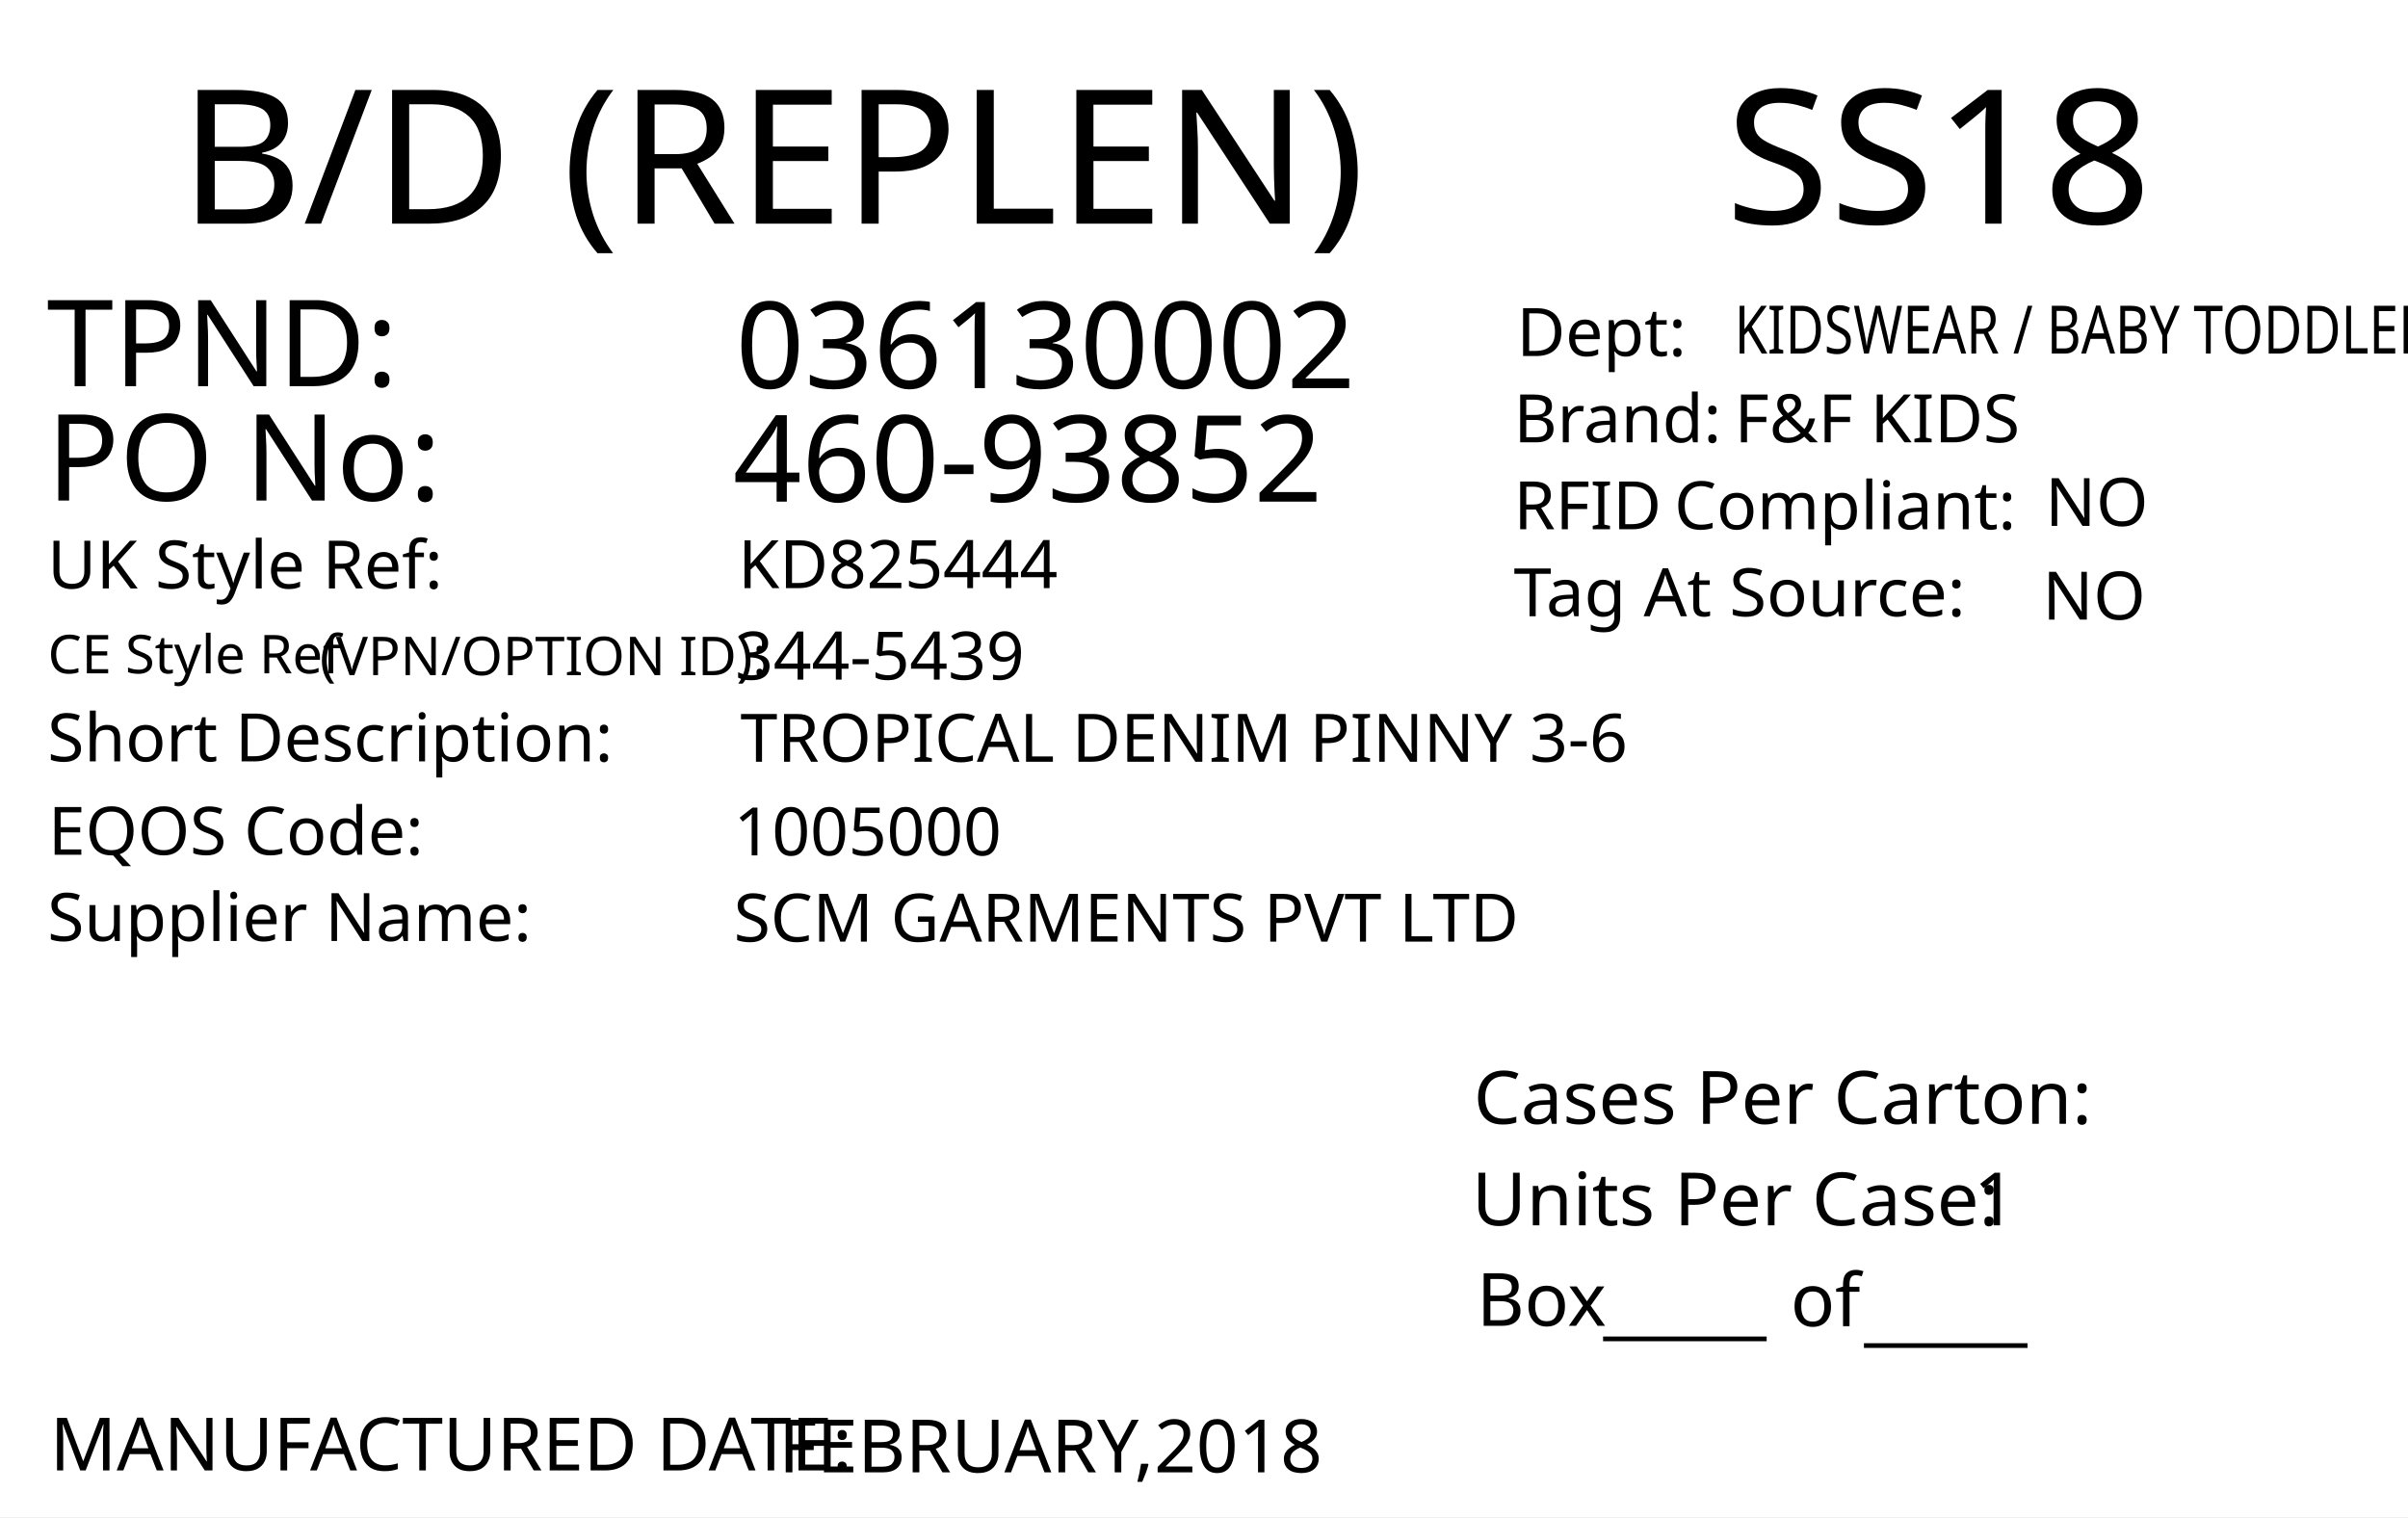
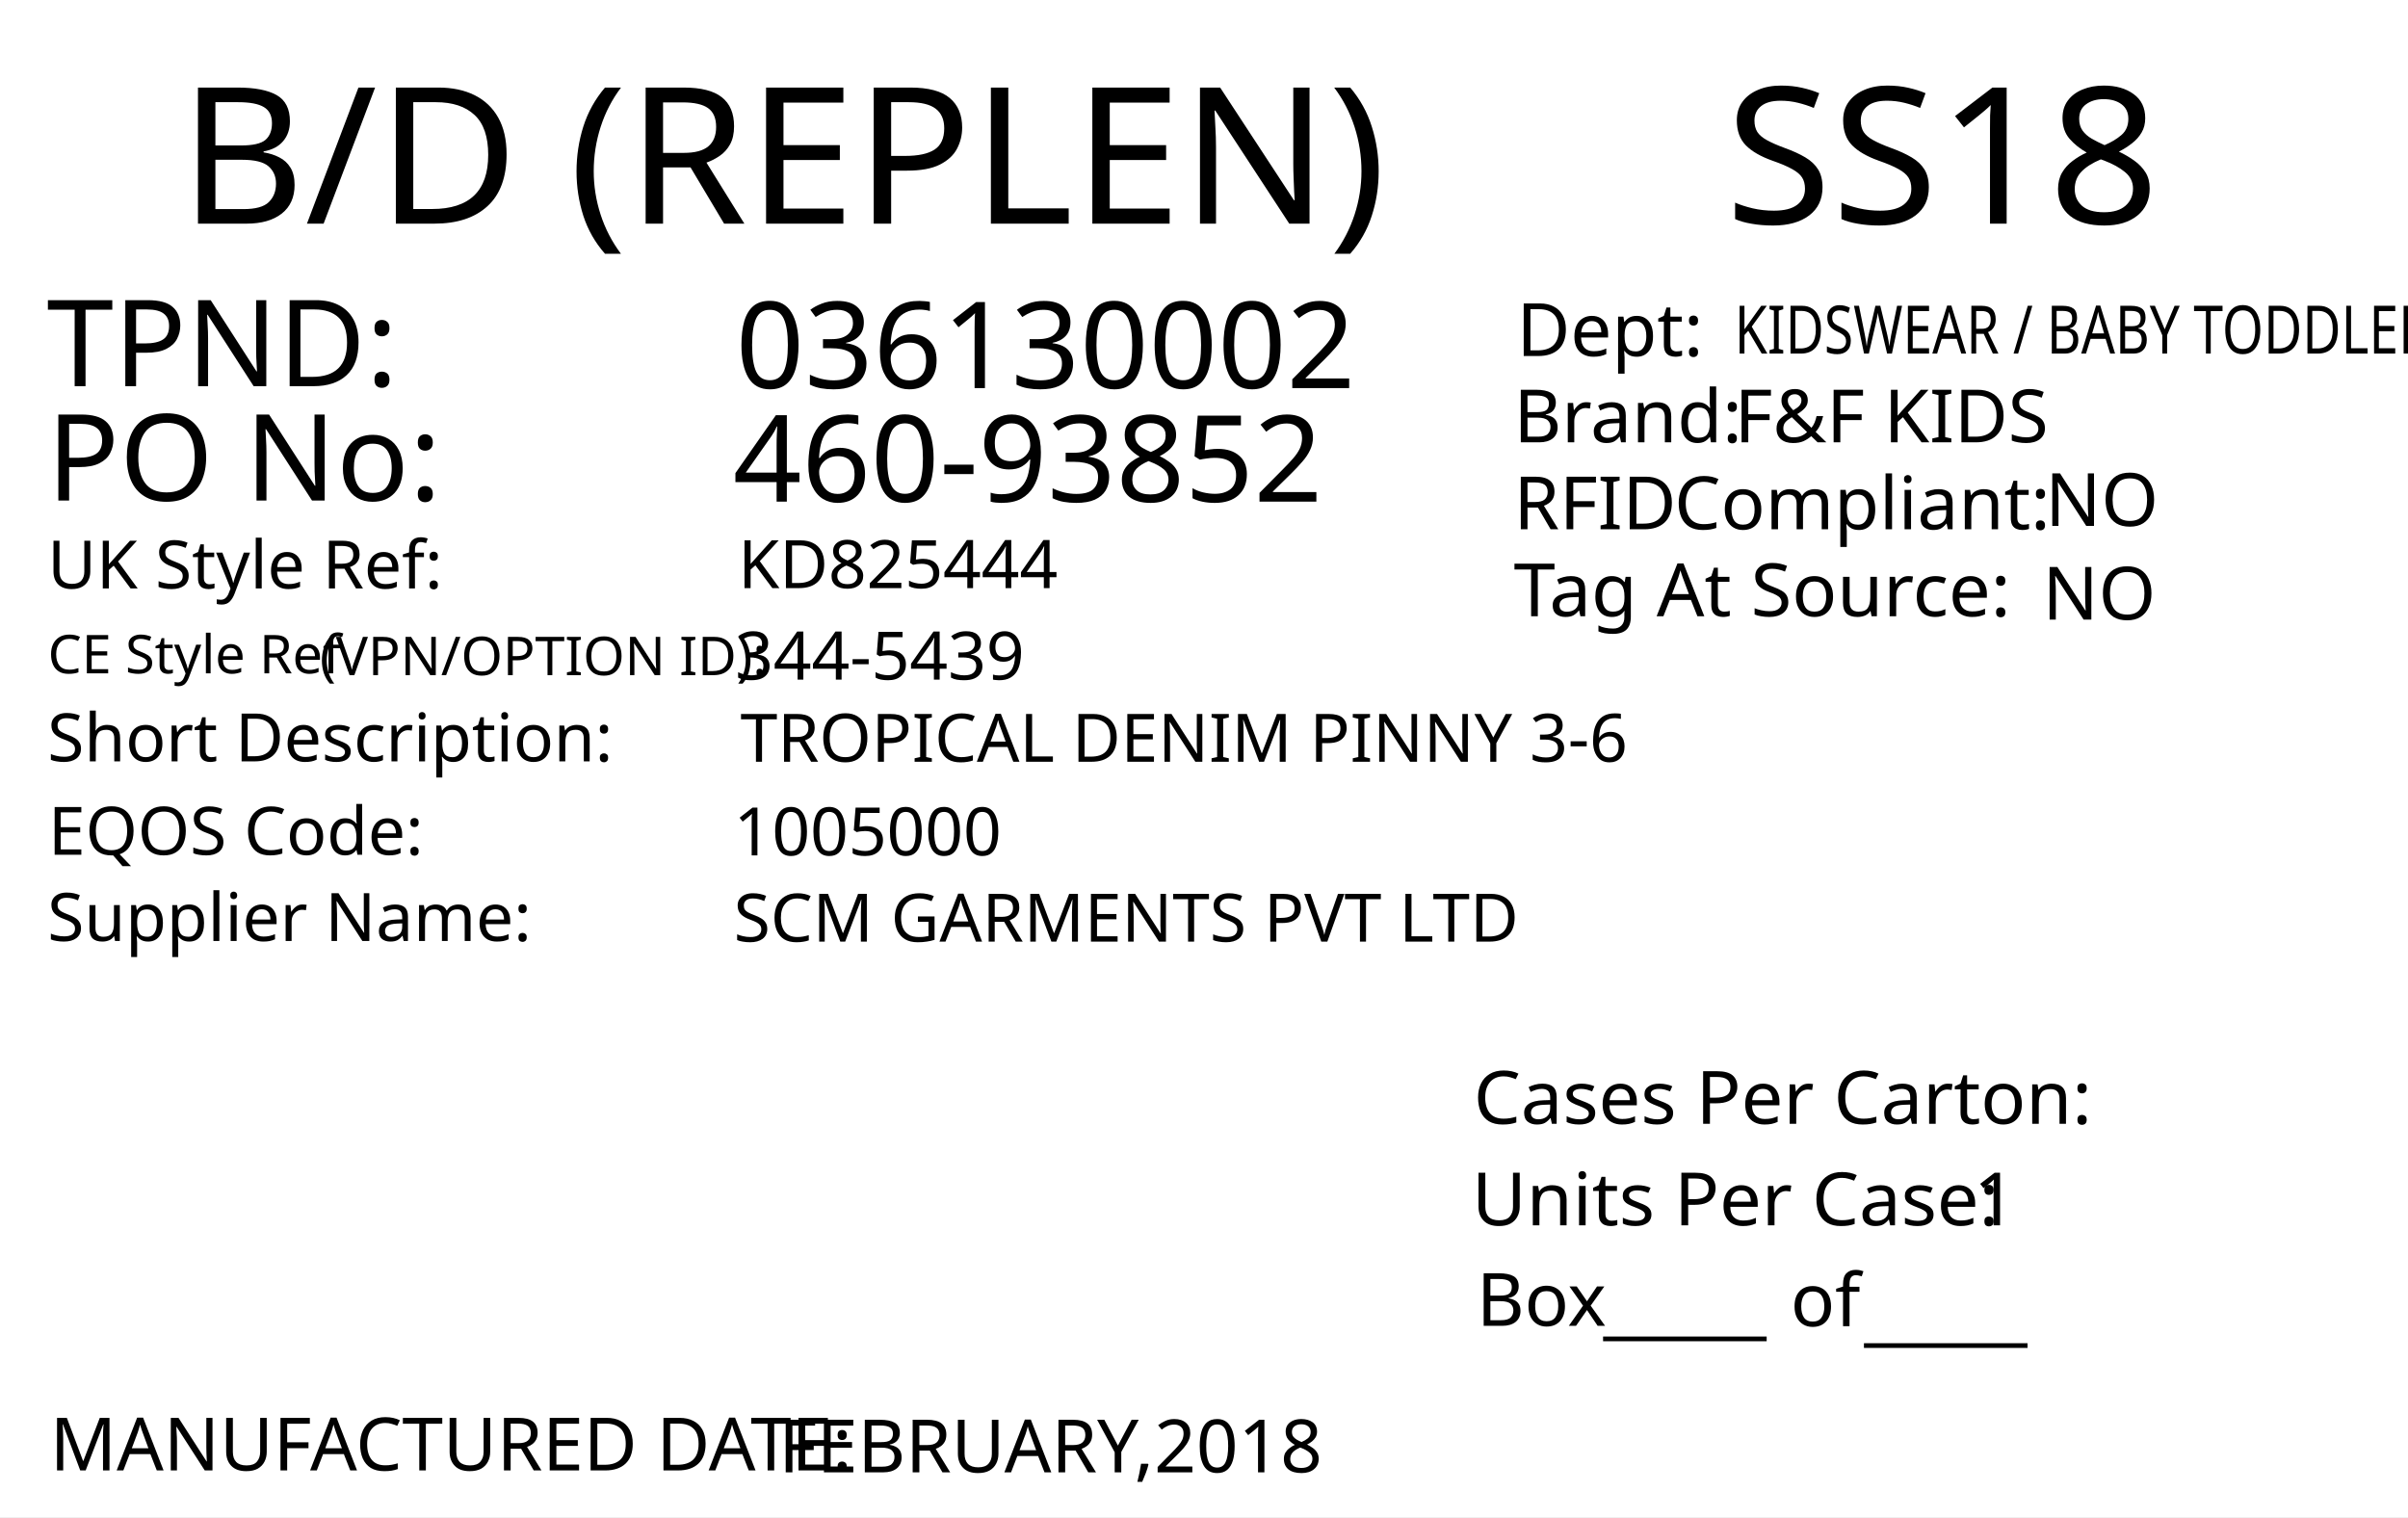
<svg xmlns="http://www.w3.org/2000/svg" version="1.1" id="Layer_1" x="0px" y="0px" viewBox="0 0 360 226.8" style="enable-background:new 0 0 360 226.8;" xml:space="preserve">
  <g>
    <rect y="0" style="fill:#FFFFFF;" width="360" height="226.8" />
  </g>
-   <text transform="matrix(1.0157 0 0 1 26.79 33.4342)" style="font-family:'FranklinGothicBT-RomanCondensed', FrankGoth Cn BT; font-size:28px;">B/D (REPLEN)</text>
-   <text transform="matrix(1.0157 0 0 1 257.9307 33.4342)" style="font-family:'FranklinGothicBT-RomanCondensed', FrankGoth Cn BT; font-size:28px;" id="season_code">SS18</text>
+   <text transform="matrix(1.0157 0 0 1 26.79 33.4342)" style="font-family:'FranklinGothicBT-RomanCondensed', FrankGoth Cn BT; font-size:28.5px;">B/D (REPLEN)</text>
+   <text transform="matrix(1.0157 0 0 1 257.9307 33.4342)" style="font-family:'FranklinGothicBT-RomanCondensed', FrankGoth Cn BT; font-size:28.5px;" id="season_code">SS18</text>
  <text transform="matrix(1 0 0 1 6.9752 57.7348)" style="fill:#010101; font-family:'FranklinGothicBT-RomanCondensed', FrankGoth Cn BT; font-size:18px;">TPND: </text>
  <text transform="matrix(1 0 0 1 6.9752 74.8329)" style="fill:#010101; font-family:'FranklinGothicBT-RomanCondensed', FrankGoth Cn BT; font-size:18px;">PO No: </text>
  <text id="tpnd" transform="matrix(1 0 0 1 109.9739 58.0181)" style="fill:#010101; font-family:'FranklinGothicBT-RomanCondensed', FrankGoth Cn BT; font-size:18px;">036130002</text>
  <text id="po_number" transform="matrix(1 0 0 1 109.5726 74.9978)" style="fill:#010101; font-family:'FranklinGothicBT-RomanCondensed', FrankGoth Cn BT; font-size:18px;">460-93852</text>
  <text transform="matrix(1 0 0 1 7.4633 219.833)" style="fill:#010101; font-family:'FranklinGothicBT-RomanCondensed', FrankGoth Cn BT; font-size:11px;">MANUFACTURED DATE: </text>
  <text transform="matrix(1 0 0 1 116.4053 220.1171)" style="fill:#010101; font-family:'FranklinGothicBT-RomanCondensed', FrankGoth Cn BT; font-size:11px;" id="manufactured_date">FEBRUARY,2018</text>
  <text transform="matrix(1.0159 0 0 1 220.2939 168.009)" style="fill:#010101; font-family:'FranklinGothicBT-RomanCondensed', FrankGoth Cn BT; font-size:11px;">Cases Per Carton:</text>
  <text transform="matrix(1.0159 0 0 1 220.04 183.1886)" style="fill:#010101; font-family:'FranklinGothicBT-RomanCondensed', FrankGoth Cn BT; font-size:11px;">Units Per Case:</text>
  <text transform="matrix(1.0159 0 0 1 295.04 183.1886)" style="fill:#010101; font-family:'FranklinGothicBT-RomanCondensed', FrankGoth Cn BT; font-size:11px;" id="unit_per_case">1</text>
  <text transform="matrix(1 0 0 1 220.7511 198.2153)" style="fill:#010101; font-family:'FranklinGothicBT-RomanCondensed', FrankGoth Cn BT; font-size:11px;">Box</text>
  <text transform="matrix(1 0 0 1 239.6783 198.8301)" style="font-family:'FranklinGothicBT-RomanCondensed', FrankGoth Cn BT; font-size:11px;">_____</text>
  <text transform="matrix(1 0 0 1 278.6783 199.8301)" style="font-family:'FranklinGothicBT-RomanCondensed', FrankGoth Cn BT; font-size:11px;">_____</text>
  <text transform="matrix(1 0 0 1 267.6783 198.2669)" style="font-family:'FranklinGothicBT-RomanCondensed', FrankGoth Cn BT; font-size:11px;">of</text>
-   <text transform="matrix(1 0 0 1 226.3014 66.128)" style="fill:#010101; font-family:'FranklinGothicBT-RomanCondensed', FrankGoth Cn BT; font-size:10px;">Brand: </text>
-   <text id="brand" transform="matrix(1 0 0 1 259.3069 66.128)" style="fill:#010101; font-family:'FranklinGothicBT-RomanCondensed', FrankGoth Cn BT; font-size:10px;">F&amp;F KIDS</text>
-   <text id="rfid" transform="matrix(1 0 0 1 305.7592 78.6287)" style="fill:#010101; font-family:'FranklinGothicBT-RomanCondensed', FrankGoth Cn BT; font-size:10px;">NO</text>
-   <text id="tag_at_source" transform="matrix(1 0 0 1 305.3617 92.6291)" style="fill:#010101; font-family:'FranklinGothicBT-RomanCondensed', FrankGoth Cn BT; font-size:10px;">NO </text>
+   <text transform="matrix(1 0 0 1 226.3014 66.128)" style="fill:#010101; font-family:'FranklinGothicBT-RomanCondensed', FrankGoth Cn BT; font-size:11px;">Brand: </text>
+   <text id="brand" transform="matrix(1 0 0 1 259.3069 66.128)" style="fill:#010101; font-family:'FranklinGothicBT-RomanCondensed', FrankGoth Cn BT; font-size:11px;">F&amp;F KIDS</text>
+   <text id="rfid" transform="matrix(1 0 0 1 305.7592 78.6287)" style="fill:#010101; font-family:'FranklinGothicBT-RomanCondensed', FrankGoth Cn BT; font-size:11px;">NO</text>
+   <text id="tag_at_source" transform="matrix(1 0 0 1 305.3617 92.6291)" style="fill:#010101; font-family:'FranklinGothicBT-RomanCondensed', FrankGoth Cn BT; font-size:11px;">NO </text>
  <g>
-     <text transform="matrix(1 0 0 1 226.3018 79.1277)" style="fill:#010101; font-family:'FranklinGothicBT-RomanCondensed', FrankGoth Cn BT; font-size:10px;">RFID </text>
-     <text transform="matrix(1 0 0 1 250.3018 79.1277)" style="fill:#010101; font-family:'FranklinGothicBT-RomanCondensed', FrankGoth Cn BT; font-size:10px;">Compliant:</text>
+     <text transform="matrix(1 0 0 1 226.3018 79.1277)" style="fill:#010101; font-family:'FranklinGothicBT-RomanCondensed', FrankGoth Cn BT; font-size:11px;">RFID </text>
+     <text transform="matrix(1 0 0 1 250.3018 79.1277)" style="fill:#010101; font-family:'FranklinGothicBT-RomanCondensed', FrankGoth Cn BT; font-size:11px;">Compliant:</text>
  </g>
-   <text transform="matrix(1.0159 0 0 1 226.3027 92.1276)" style="fill:#010101; font-family:'FranklinGothicBT-RomanCondensed', FrankGoth Cn BT; font-size:10px;">Tag At Source:</text>
-   <text transform="matrix(1 0 0 1 226.7371 53.2249)" style="font-family:'FranklinGothicBT-RomanCondensed', FrankGoth Cn BT; font-size:10px;">Dept:</text>
+   <text transform="matrix(1.0159 0 0 1 226.3027 92.1276)" style="fill:#010101; font-family:'FranklinGothicBT-RomanCondensed', FrankGoth Cn BT; font-size:11px;">Tag At Source:</text>
+   <text transform="matrix(1 0 0 1 226.7371 53.2249)" style="font-family:'FranklinGothicBT-RomanCondensed', FrankGoth Cn BT; font-size:11px;">Dept:</text>
  <text transform="matrix(0.7943 0 0 1 259.3076 52.8591)" style="font-family:'FranklinGothicBT-RomanCondensed', FrankGoth Cn BT; font-size:10px;" id="department">KIDSWEAR / BABY TODDLER</text>
  <text transform="matrix(1 0 0 1 7.0919 87.9774)" style="fill:#010101; font-family:'FranklinGothicBT-RomanCondensed', FrankGoth Cn BT; font-size:10px;">UK Style Ref:</text>
  <text transform="matrix(1 0 0 1 60.5919 87.9774)" style="fill:#010101; font-family:'FranklinGothicBT-RomanCondensed', FrankGoth Cn BT; font-size:10px; letter-spacing:43;"> </text>
  <text transform="matrix(1 0 0 1 106.3919 87.9774)" style="fill:#010101; font-family:'FranklinGothicBT-RomanCondensed', FrankGoth Cn BT; font-size:10px;"> </text>
  <text transform="matrix(1 0 0 1 47.8131 100.936)" style="font-family:'FranklinGothicBT-RomanCondensed', FrankGoth Cn BT; font-size:8px;">(VPN/OPTION ID): </text>
  <text transform="matrix(1 0 0 1 7.1488 100.6664)" style="font-family:'FranklinGothicBT-RomanCondensed', FrankGoth Cn BT; font-size:8px;">CE Style Ref</text>
  <text transform="matrix(1 0 0 1 7.0919 113.826)" style="fill:#010101; font-family:'FranklinGothicBT-RomanCondensed', FrankGoth Cn BT; font-size:10px;">Short Description:</text>
  <text transform="matrix(1 0 0 1 81.3919 113.826)" style="fill:#010101; font-family:'FranklinGothicBT-RomanCondensed', FrankGoth Cn BT; font-size:10px; letter-spacing:5;"> </text>
  <text transform="matrix(1 0 0 1 90.1919 113.826)" style="fill:#010101; font-family:'FranklinGothicBT-RomanCondensed', FrankGoth Cn BT; font-size:10px;"> </text>
  <text transform="matrix(1 0 0 1 7.2051 127.79)" style="fill:#010101; font-family:'FranklinGothicBT-RomanCondensed', FrankGoth Cn BT; font-size:10px;">EQOS Code:</text>
  <text transform="matrix(1 0 0 1 56.0051 127.79)" style="fill:#010101; font-family:'FranklinGothicBT-RomanCondensed', FrankGoth Cn BT; font-size:10px; letter-spacing:21;"> </text>
  <text transform="matrix(1 0 0 1 79.8051 127.79)" style="fill:#010101; font-family:'FranklinGothicBT-RomanCondensed', FrankGoth Cn BT; font-size:10px;"> </text>
  <text transform="matrix(1 0 0 1 7.0919 140.674)" style="fill:#010101; font-family:'FranklinGothicBT-RomanCondensed', FrankGoth Cn BT; font-size:10px;">Supplier Name:</text>
  <text transform="matrix(1 0 0 1 68.9919 140.674)" style="fill:#010101; font-family:'FranklinGothicBT-RomanCondensed', FrankGoth Cn BT; font-size:10px; letter-spacing:18;"> </text>
  <text transform="matrix(1 0 0 1 89.9919 140.674)" style="fill:#010101; font-family:'FranklinGothicBT-RomanCondensed', FrankGoth Cn BT; font-size:10px;"> </text>
  <text id="uk_style" transform="matrix(1 0 0 1 110.3398 87.9233)" style="fill:#010101; font-family:'FranklinGothicBT-RomanCondensed', FrankGoth Cn BT; font-size:10px;">KD825444</text>
  <text id="ce_style" transform="matrix(1 0 0 1 109.898 101.6036)" style="fill:#010101; font-family:'FranklinGothicBT-RomanCondensed', FrankGoth Cn BT; font-size:10px;">344-5439</text>
  <text id="eqos" transform="matrix(1 0 0 1 109.6883 127.8835)" style="fill:#010101; font-family:'FranklinGothicBT-RomanCondensed', FrankGoth Cn BT; font-size:10px;">1005000</text>
  <text id="supplier" transform="matrix(1 0 0 1 109.6883 140.775)" style="fill:#010101; font-family:'FranklinGothicBT-RomanCondensed', FrankGoth Cn BT; font-size:10px;">SCM GARMENTS PVT LTD</text>
  <text id="description" transform="matrix(1 0 0 1 110.6878 113.8825)" style="fill:#010101; font-family:'FranklinGothicBT-RomanCondensed', FrankGoth Cn BT; font-size:10px;">TROPICAL DENIM PINNY 3-6</text>
  <text transform="matrix(1 0 0 1 76.6108 162.606)" style="font-family:'FranklinGothicBT-RomanCondensed', FrankGoth Cn BT; font-size:140px;opacity: 0.1;" id="watermark" />
</svg>
